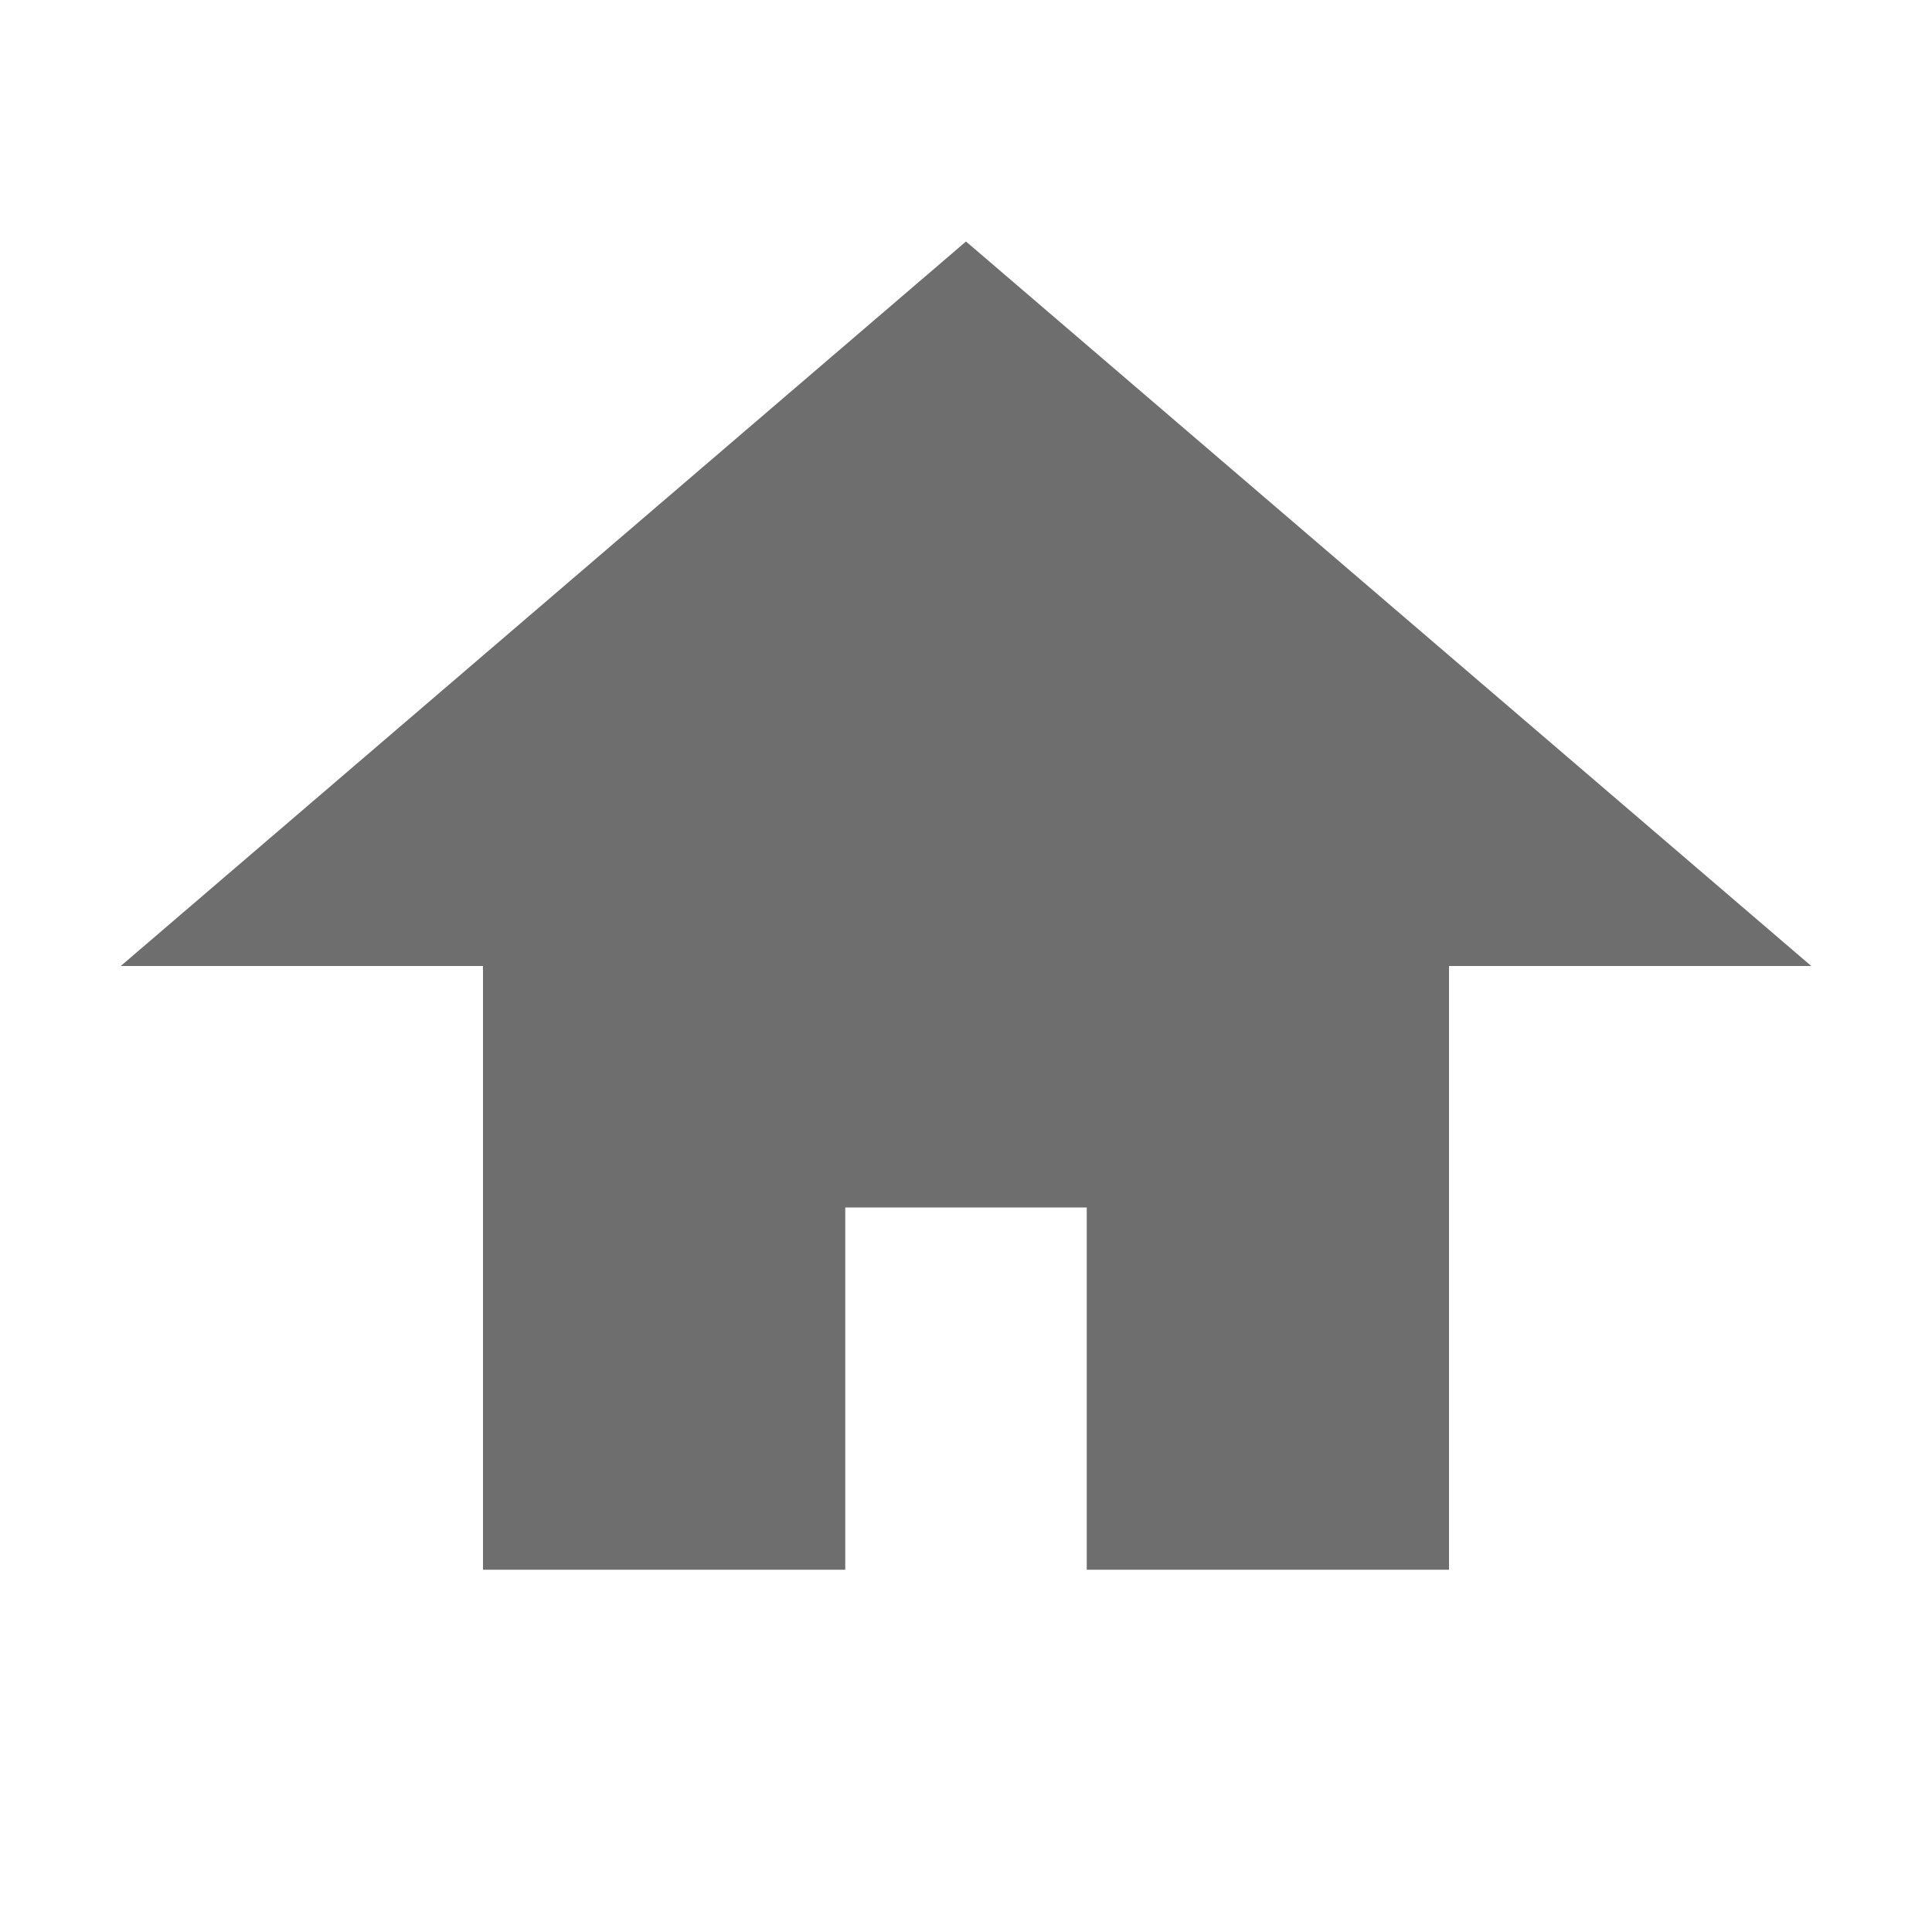
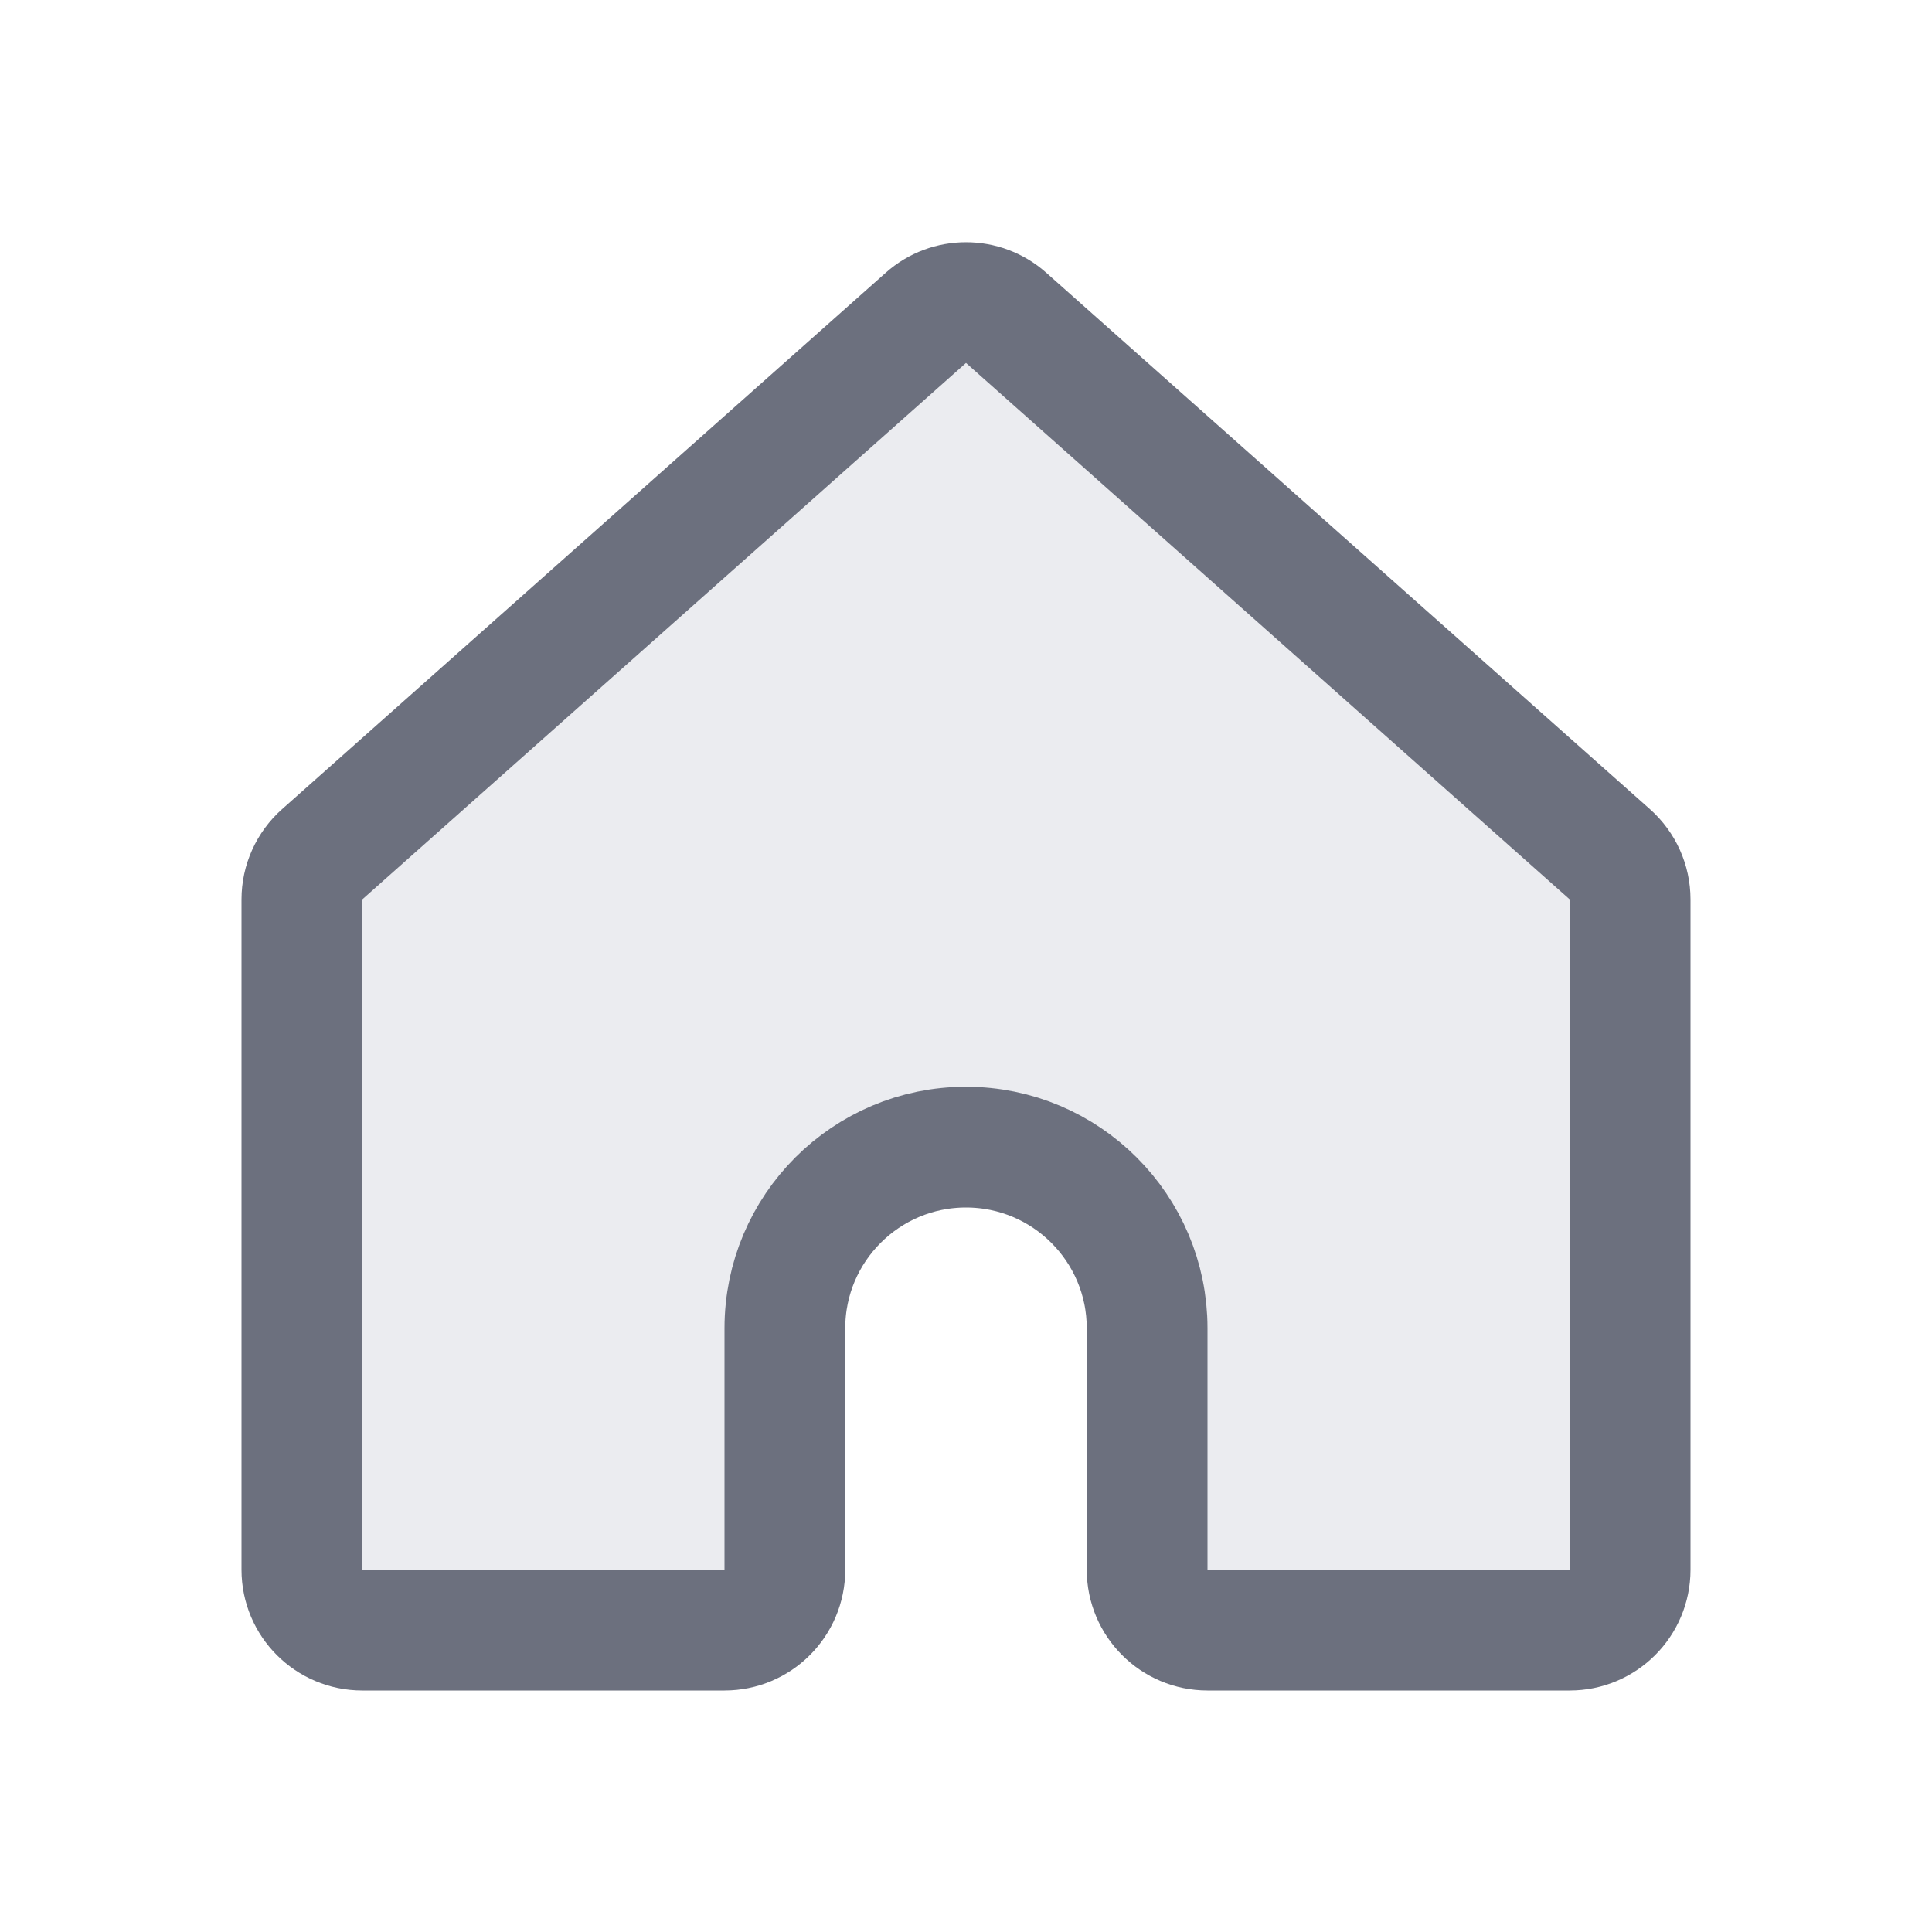
- <svg xmlns="http://www.w3.org/2000/svg" width="16" height="16" viewBox="0 0 16 16">
-   <g fill="none" fill-rule="evenodd">
-     <path fill="#6E6E6E" d="M9,13 L9,10 L7,10 L7,13 L4,13 L4,7 L12,7 L12,13 L9,13 Z" />
-     <polygon fill="#6E6E6E" points="8 2 15 8 1 8" />
-   </g>
+ <svg xmlns="http://www.w3.org/2000/svg" width="16" height="16" viewBox="0 0 16 16" fill="none">
+   <path d="M8.332 2.632L13.332 7.075C13.439 7.17 13.5 7.306 13.5 7.449V13C13.5 13.276 13.276 13.5 13 13.5H10C9.724 13.5 9.5 13.276 9.5 13V11C9.5 10.172 8.828 9.5 8 9.5C7.172 9.5 6.5 10.172 6.5 11V13C6.5 13.276 6.276 13.5 6 13.5H3C2.724 13.5 2.5 13.276 2.5 13V7.449C2.5 7.306 2.561 7.17 2.668 7.075L7.668 2.632C7.857 2.464 8.143 2.464 8.332 2.632Z" fill="#EBECF0" stroke="#6C707E" stroke-linecap="round" stroke-linejoin="round" />
</svg>
